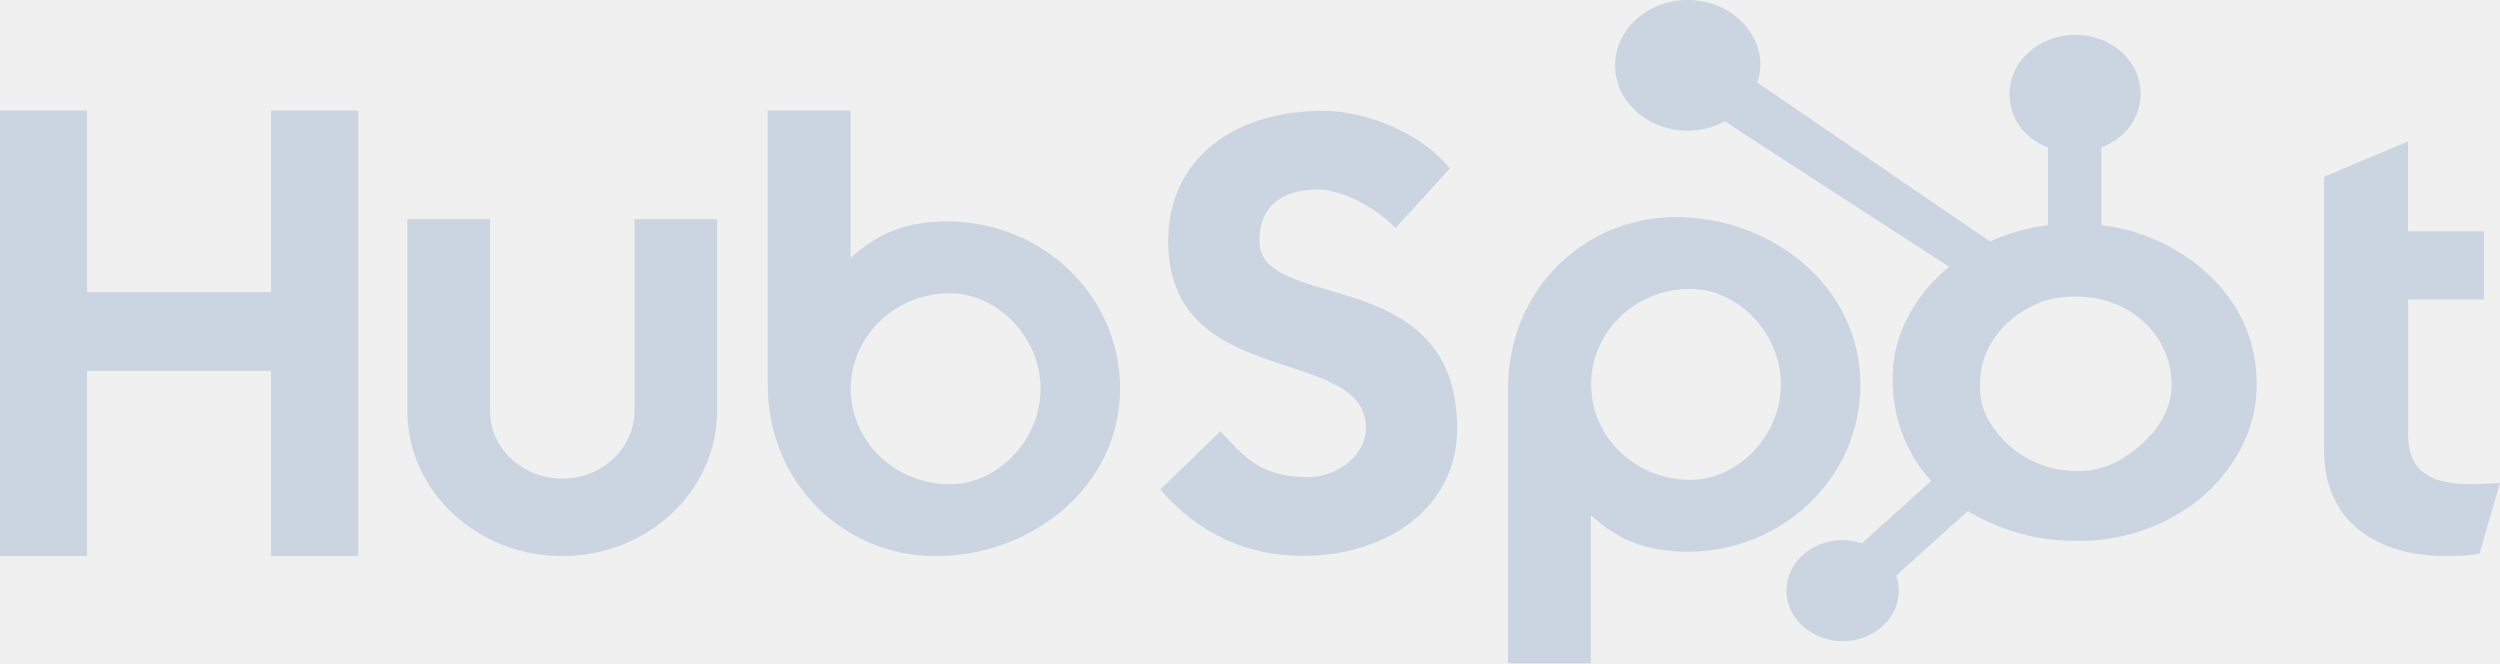
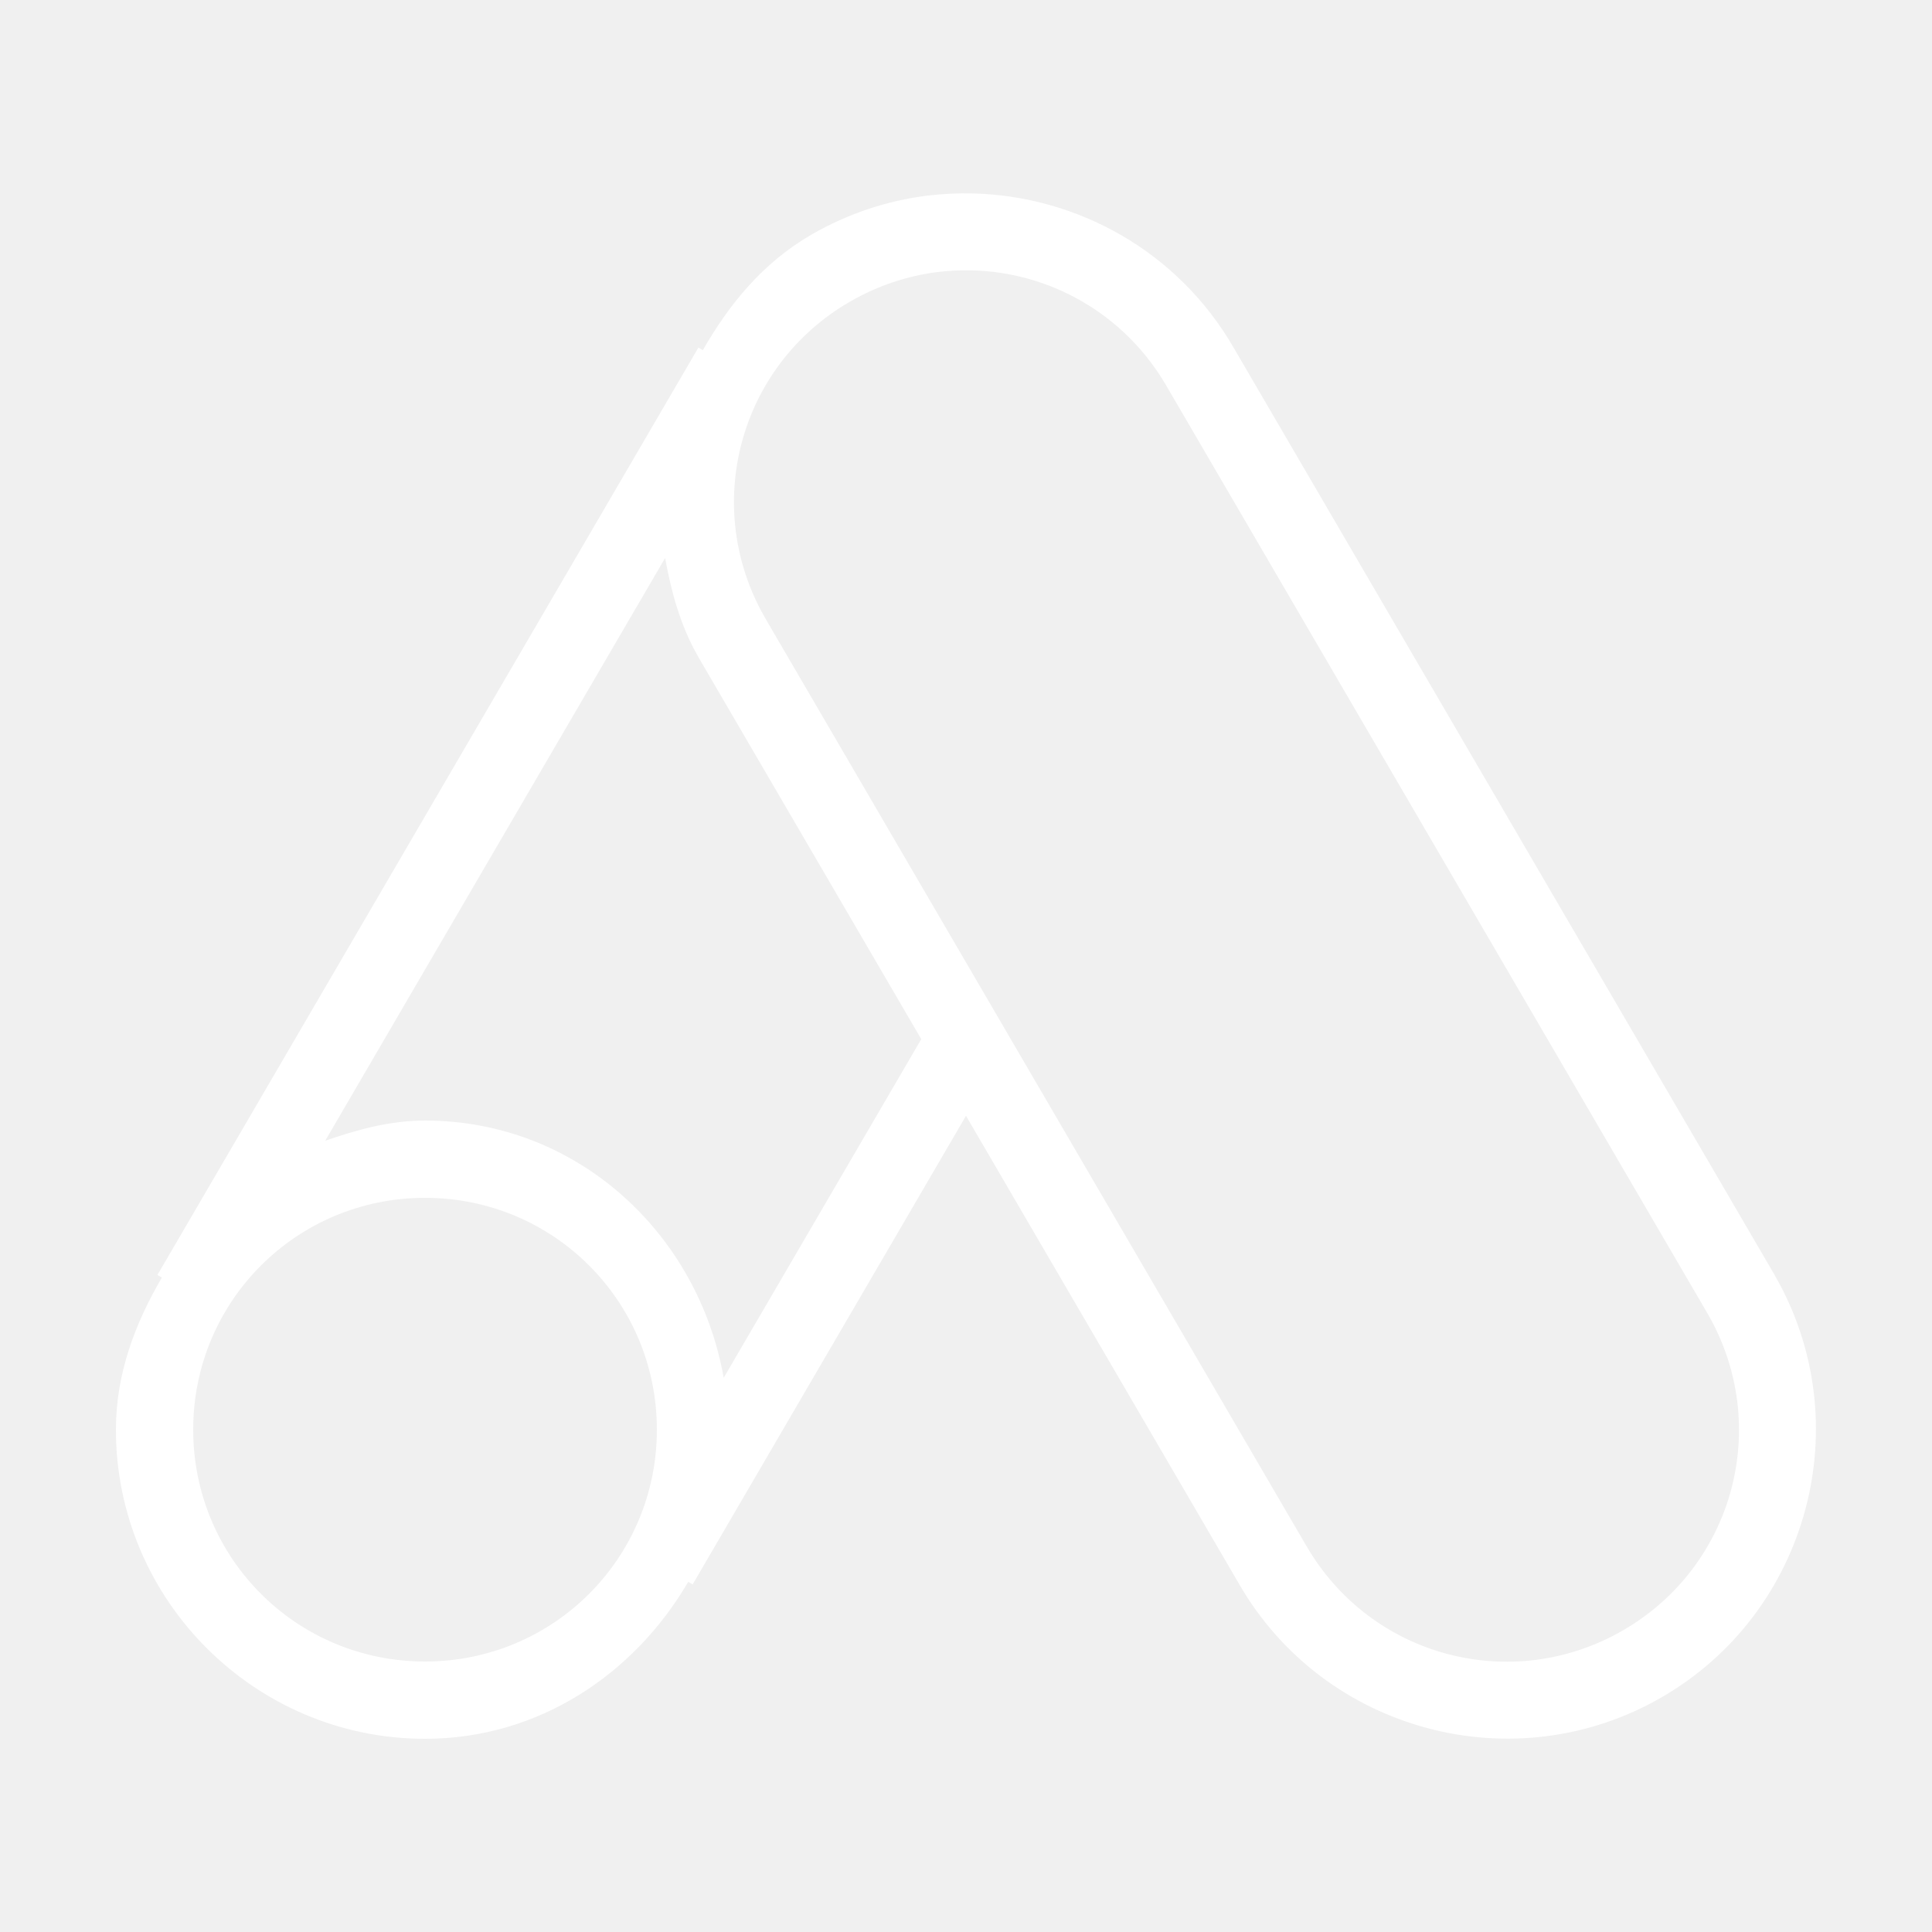
- <svg xmlns="http://www.w3.org/2000/svg" width="98" height="26">
-   <path fill="#CBD5E1" fill-rule="nonzero" d="M0 4.333h3.417v7.116h7.207V4.333h3.422V21.8h-3.422v-7.265H3.417V21.8H0V4.333ZM24.871 16.11V8.59h3.24v7.52c0 3.137-2.724 5.689-6.07 5.689-3.348 0-6.072-2.552-6.072-5.689V8.59h3.241v7.52c0 1.462 1.27 2.652 2.83 2.652s2.831-1.19 2.831-2.652ZM37.158 8.68c3.63 0 6.75 2.842 6.75 6.56 0 3.765-3.384 6.56-7.247 6.56-3.475 0-6.568-2.746-6.568-6.755V4.334h3.251v5.779c1.084-.997 2.206-1.434 3.814-1.434Zm.08 10.301c1.867 0 3.553-1.724 3.553-3.741 0-2.017-1.686-3.742-3.553-3.742-2.203 0-3.887 1.725-3.887 3.742s1.684 3.741 3.887 3.741ZM49.37 9.446c0 2.843 7.752.802 7.752 7.361 0 3.038-2.697 4.982-6.04 4.982-2.23 0-4.097-.875-5.601-2.6l2.36-2.284c.88.923 1.503 1.798 3.422 1.798 1.218 0 2.28-.9 2.28-1.92 0-3.304-7.751-1.433-7.751-7.337 0-3.183 2.54-5.102 6.067-5.102 1.762 0 3.914.923 4.976 2.26l-2.125 2.332c-.83-.827-2.1-1.507-3.059-1.507-1.192 0-2.281.486-2.281 2.017Zm16.31-.938c3.863 0 7.248 2.793 7.248 6.56 0 3.717-3.121 6.56-6.75 6.56-1.609 0-2.73-.439-3.814-1.435V26h-3.251V15.262c0-4.01 3.093-6.754 6.568-6.754Zm.578 10.301c1.867 0 3.552-1.726 3.552-3.742 0-2.017-1.685-3.742-3.552-3.742-2.203 0-3.887 1.725-3.887 3.742 0 2.016 1.684 3.742 3.887 3.742Zm30.601.171A18.5 18.5 0 0 0 98 18.932l-.804 2.77c-.311.072-.882.097-1.297.097-2.773 0-4.794-1.385-4.794-4.131V6.928l3.291-1.384v3.524h2.981v2.672h-2.98v5.272c0 1.19.544 1.968 2.461 1.968Zm-9.296-7.041c.608.95.898 1.988.898 3.113v.057c0 1.144-.36 2.183-1.014 3.124-.65.938-1.512 1.673-2.612 2.21a7.507 7.507 0 0 1-3.332.757h-.195a8.002 8.002 0 0 1-2.92-.551 7.499 7.499 0 0 1-1.248-.614l-2.808 2.524c.066.19.101.39.101.594.002.526-.23 1.03-.644 1.4a2.32 2.32 0 0 1-1.558.58 2.318 2.318 0 0 1-1.558-.58 1.872 1.872 0 0 1-.646-1.4 1.87 1.87 0 0 1 .645-1.4c.605-.547 1.51-.725 2.314-.456l2.717-2.448a5.704 5.704 0 0 1-1.06-1.656 5.853 5.853 0 0 1-.448-2.216v-.233c0-1.115.4-2.138 1.053-3.067a6.4 6.4 0 0 1 1.158-1.219l-8.186-5.301-.596-.407a3.063 3.063 0 0 1-1.463.374c-1.575 0-2.85-1.147-2.85-2.562C63.31 1.147 64.584 0 66.159 0c1.575 0 2.85 1.147 2.85 2.562 0 .236-.052.46-.12.676 2.824 1.925 7.65 5.221 9.121 6.226.721-.328 1.51-.541 2.27-.64V5.78c-.95-.362-1.506-1.166-1.506-2.103 0-1.278 1.16-2.313 2.58-2.313 1.42 0 2.56 1.035 2.56 2.313 0 .937-.59 1.74-1.54 2.103v3.044a7.457 7.457 0 0 1 2.608.812c1.09.578 1.96 1.346 2.58 2.304Zm-3.431 5.295c.664-.656.995-1.379.995-2.159 0-.117-.005-.24-.016-.359a3.375 3.375 0 0 0-.621-1.592 3.626 3.626 0 0 0-1.386-1.133 4.158 4.158 0 0 0-1.764-.365h-.064c-.685 0-1.3.167-1.876.508a3.667 3.667 0 0 0-1.355 1.332c-.305.508-.426 1.047-.426 1.615v.175c0 .578.213 1.122.605 1.621.38.508.844.91 1.455 1.191a3.87 3.87 0 0 0 1.66.396h.164c.99 0 1.867-.469 2.629-1.23Z" />
+ <svg xmlns="http://www.w3.org/2000/svg" fill="#FFFFFF" viewBox="0 0 50 50" width="50px" height="50px">
+   <path d="M 25.168 5.006 C 24.782 4.997 24.395 5.015 24.008 5.062 C 22.977 5.189 21.954 5.521 21 6.072 C 19.738 6.801 18.868 7.88 18.189 9.062 L 18.074 8.996 L 4.074 32.996 L 4.189 33.062 C 3.501 34.243 3 35.54 3 37 C 3 41.406 6.594 45 11 45 C 13.946 45 16.422 43.319 17.811 40.938 L 17.926 41.004 L 25 28.877 L 32.074 41.004 C 34.279 44.817 39.185 46.13 43 43.928 C 46.816 41.725 48.131 36.816 45.928 33 L 45.928 32.998 L 31.928 9 C 30.482 6.496 27.871 5.069 25.168 5.006 z M 25.131 6.996 C 27.155 7.039 29.104 8.11 30.195 10 L 30.197 10.002 L 30.197 10.004 L 44.197 34.004 C 45.857 36.883 44.879 40.533 42 42.195 C 39.12 43.858 35.467 42.88 33.805 40 L 33.803 39.998 L 19.805 16 L 19.805 15.998 L 19.803 15.996 C 18.143 13.117 19.121 9.467 22 7.805 C 22.72 7.389 23.488 7.138 24.262 7.041 C 24.552 7.005 24.842 6.99 25.131 6.996 z M 17.213 14.441 C 17.373 15.315 17.604 16.188 18.072 17 L 18.072 17.002 L 23.842 26.893 L 18.729 35.658 C 18.066 31.912 14.931 29 11 29 C 10.085 29 9.236 29.238 8.416 29.523 L 17.213 14.441 z M 11 31 C 14.326 31 17 33.674 17 37 C 17 40.326 14.326 43 11 43 C 7.674 43 5 40.326 5 37 C 5 33.674 7.674 31 11 31 z" />
</svg>
